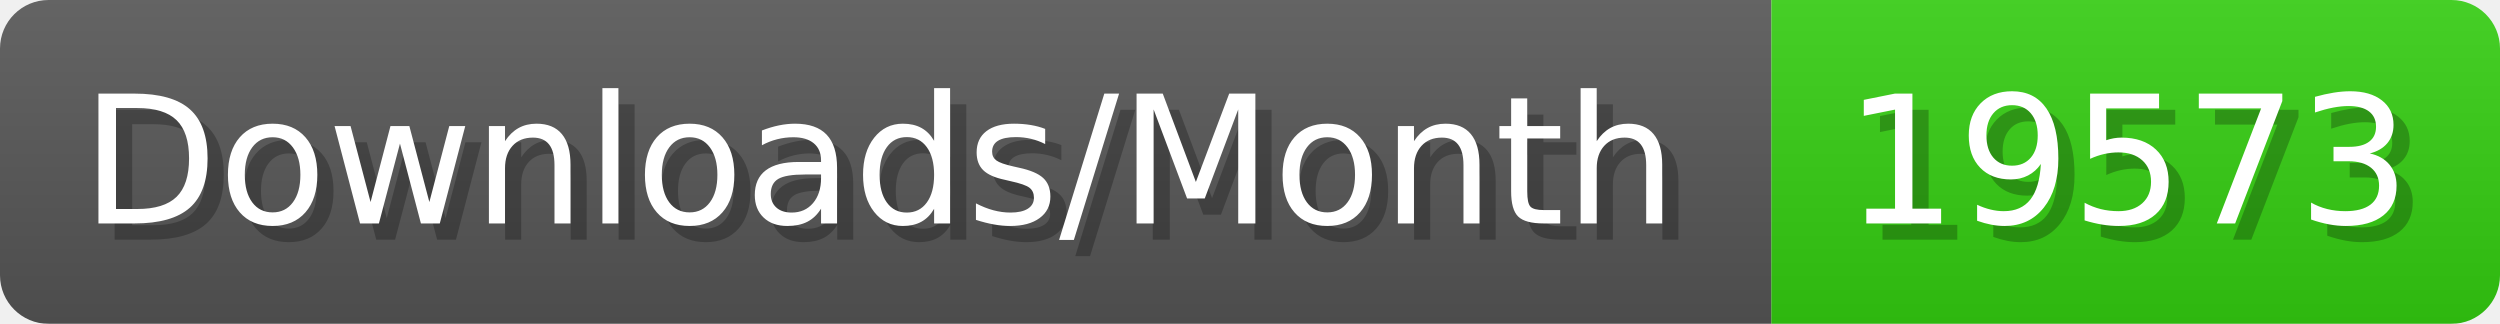
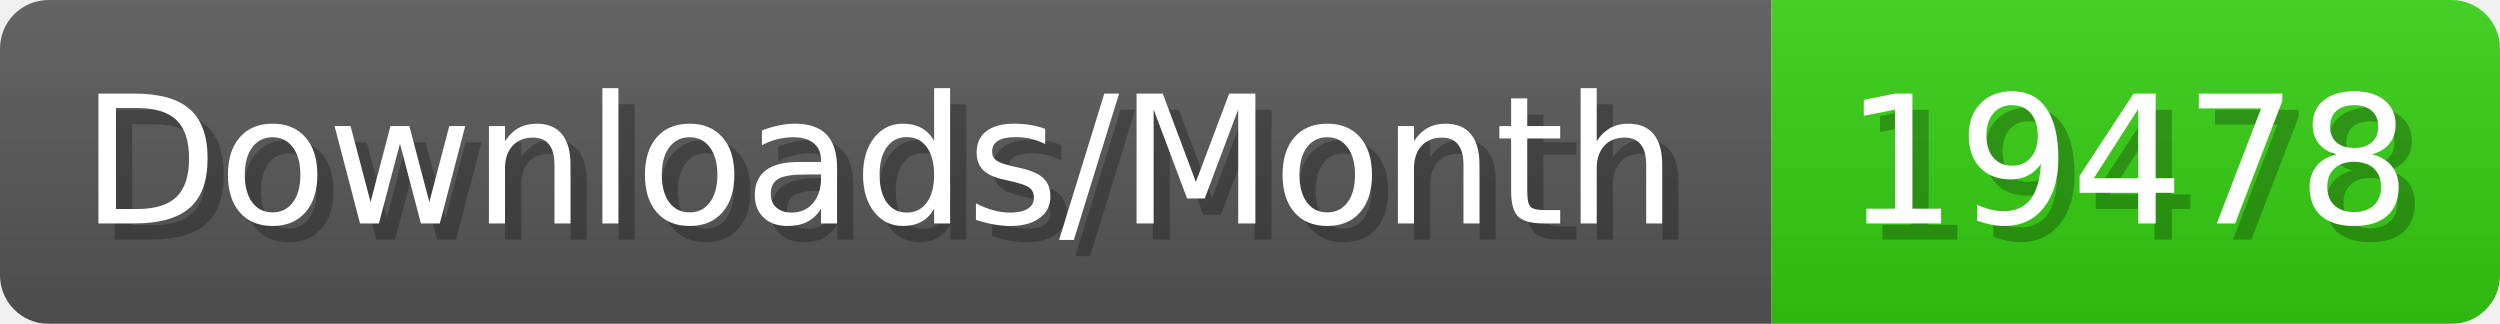
- <svg xmlns="http://www.w3.org/2000/svg" width="154.4" height="20" viewBox="0 0 1544 200" role="img" aria-label="Downloads/Month: 19573">
+ <svg xmlns="http://www.w3.org/2000/svg" width="154.4" height="20" viewBox="0 0 1544 200" role="img" aria-label="Downloads/Month: 19478">
  <linearGradient id="YlXUI" x2="0" y2="100%">
    <stop offset="0" stop-opacity=".1" stop-color="#EEE" />
    <stop offset="1" stop-opacity=".1" />
  </linearGradient>
  <mask id="JHhop">
    <rect width="1544" height="200" rx="30" fill="#FFF" />
  </mask>
  <g mask="url(#JHhop)">
    <rect width="1094" height="200" fill="#555" />
    <rect width="450" height="200" fill="#3C1" x="1094" />
    <rect width="1544" height="200" fill="url(#YlXUI)" />
  </g>
  <g aria-hidden="true" fill="#fff" text-anchor="start" font-family="Verdana,DejaVu Sans,sans-serif" font-size="110">
    <text x="60" y="148" textLength="994" fill="#000" opacity="0.25">Downloads/Month</text>
    <text x="50" y="138" textLength="994">Downloads/Month</text>
-     <text x="1149" y="148" textLength="350" fill="#000" opacity="0.25">19573</text>
-     <text x="1139" y="138" textLength="350">19573</text>
+     <text x="1149" y="148" textLength="350" fill="#000" opacity="0.25">19478</text>
+     <text x="1139" y="138" textLength="350">19478</text>
  </g>
</svg>
